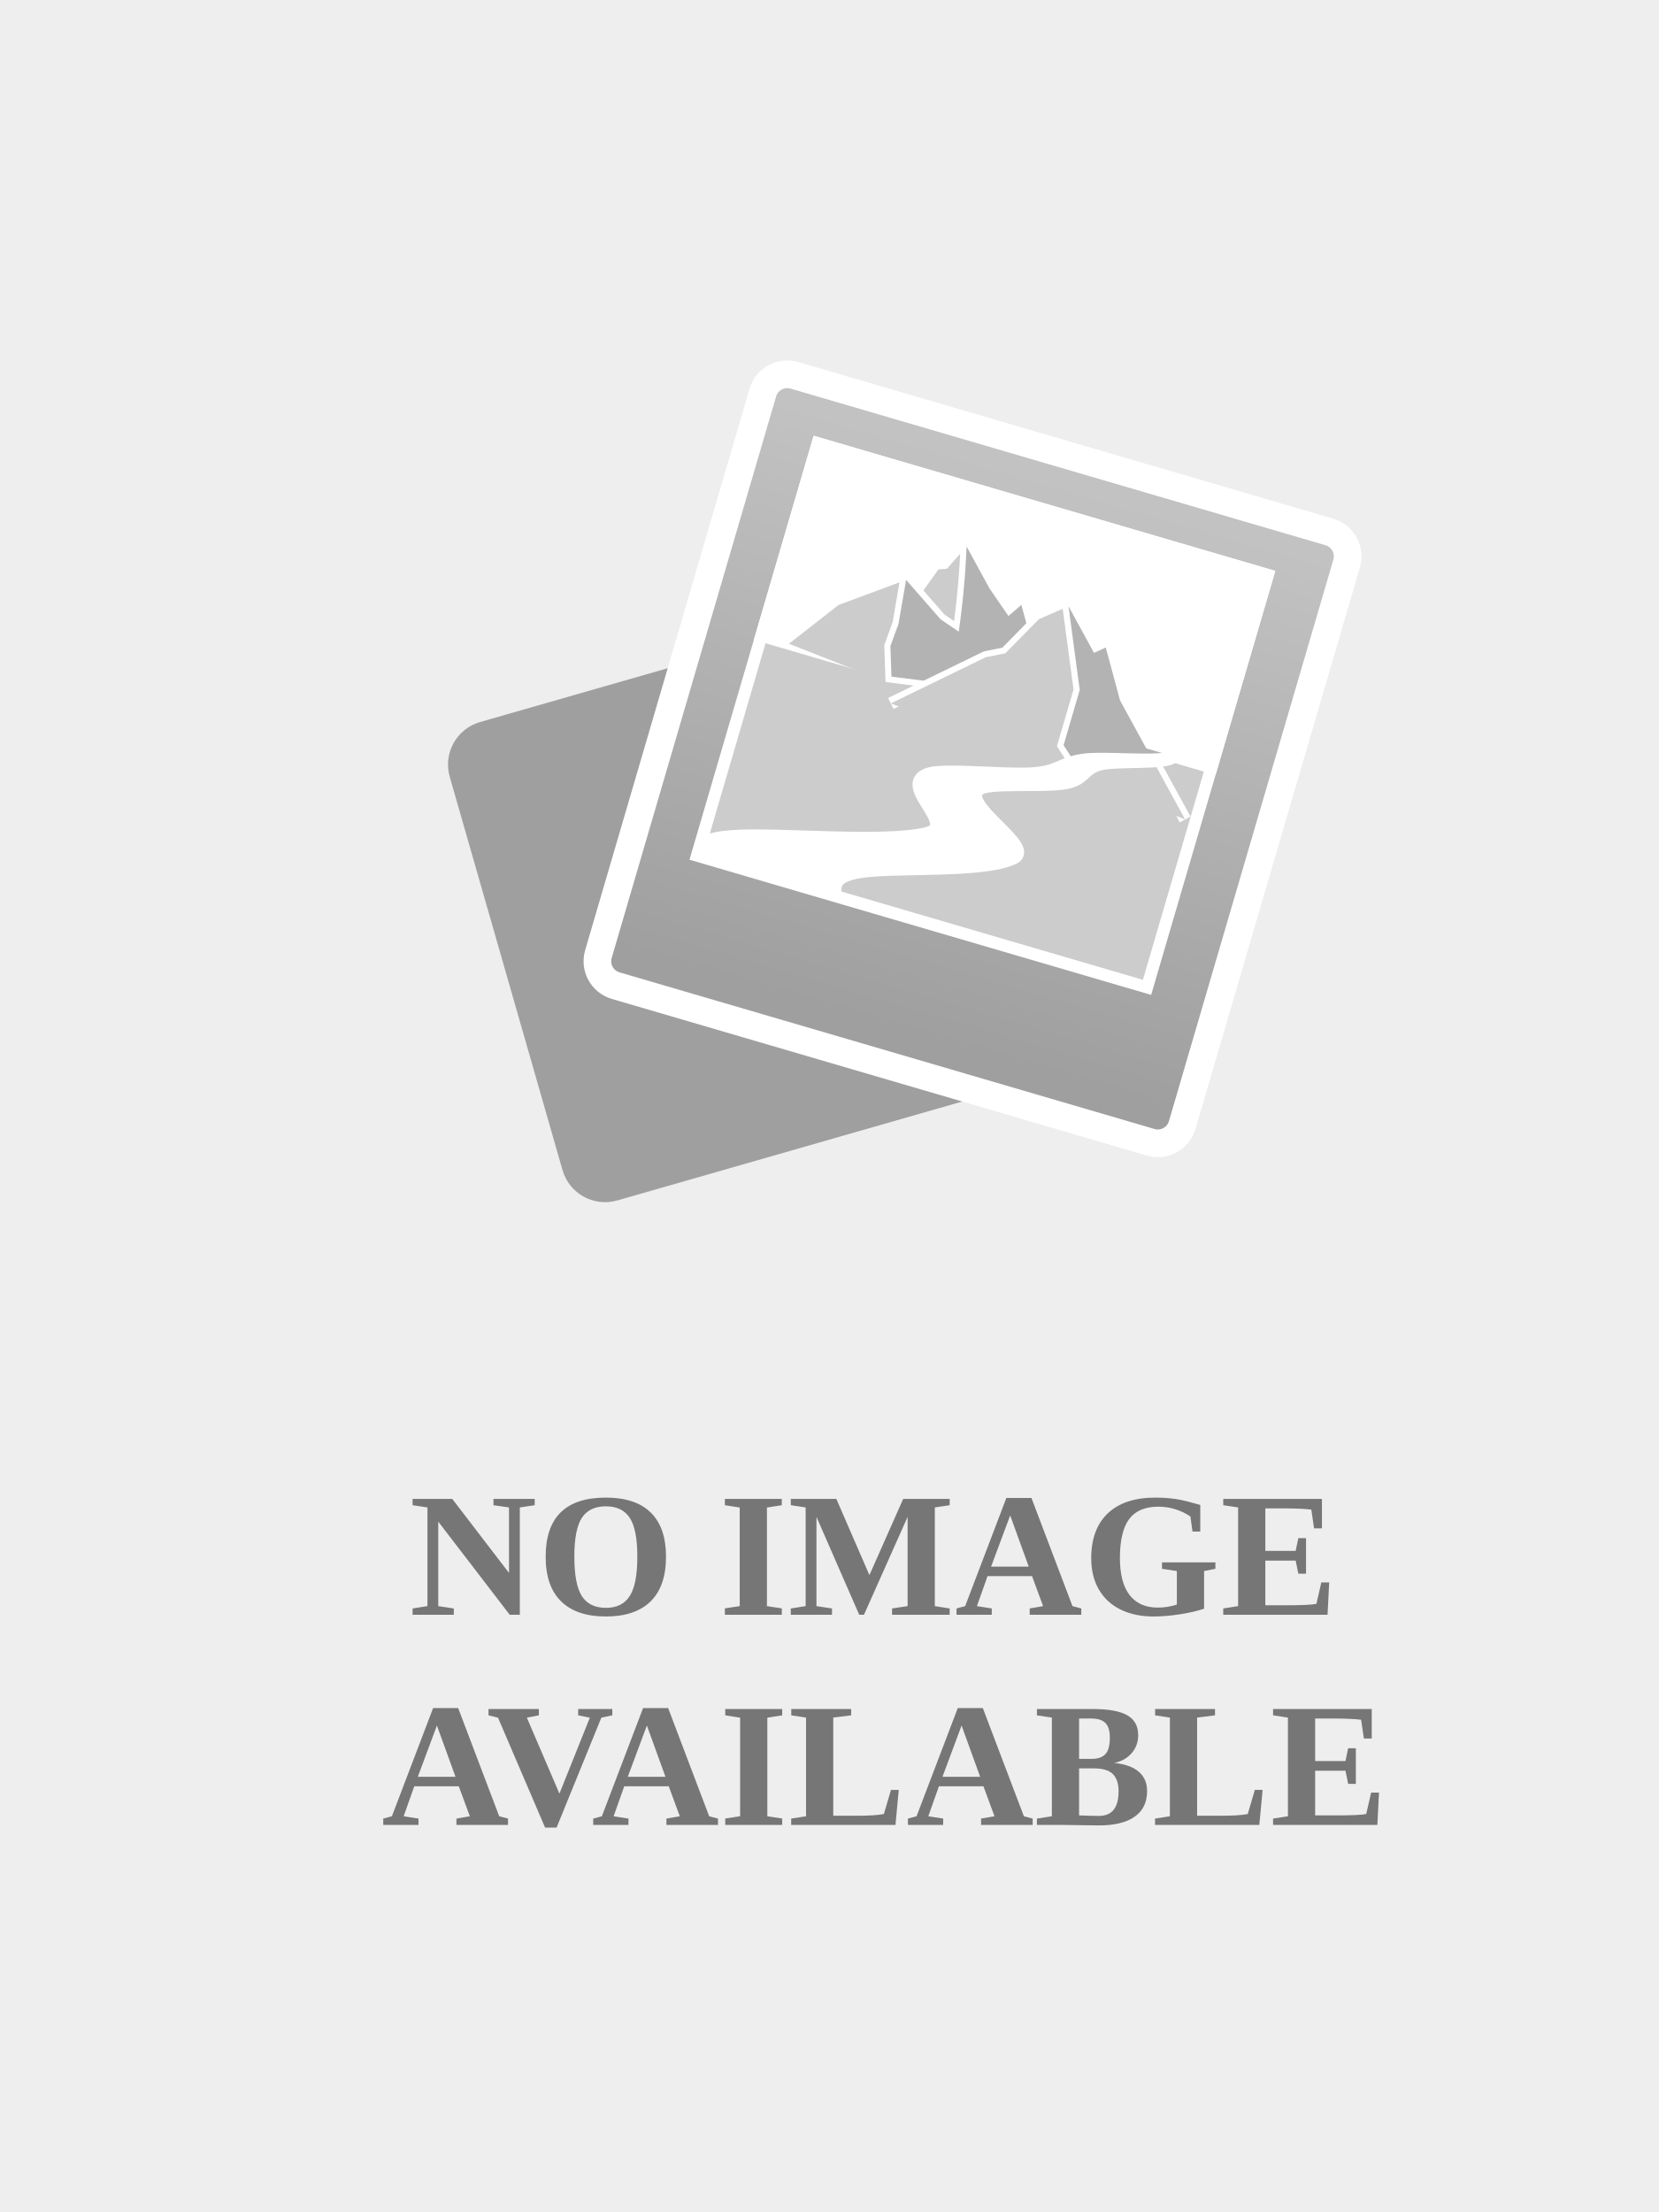
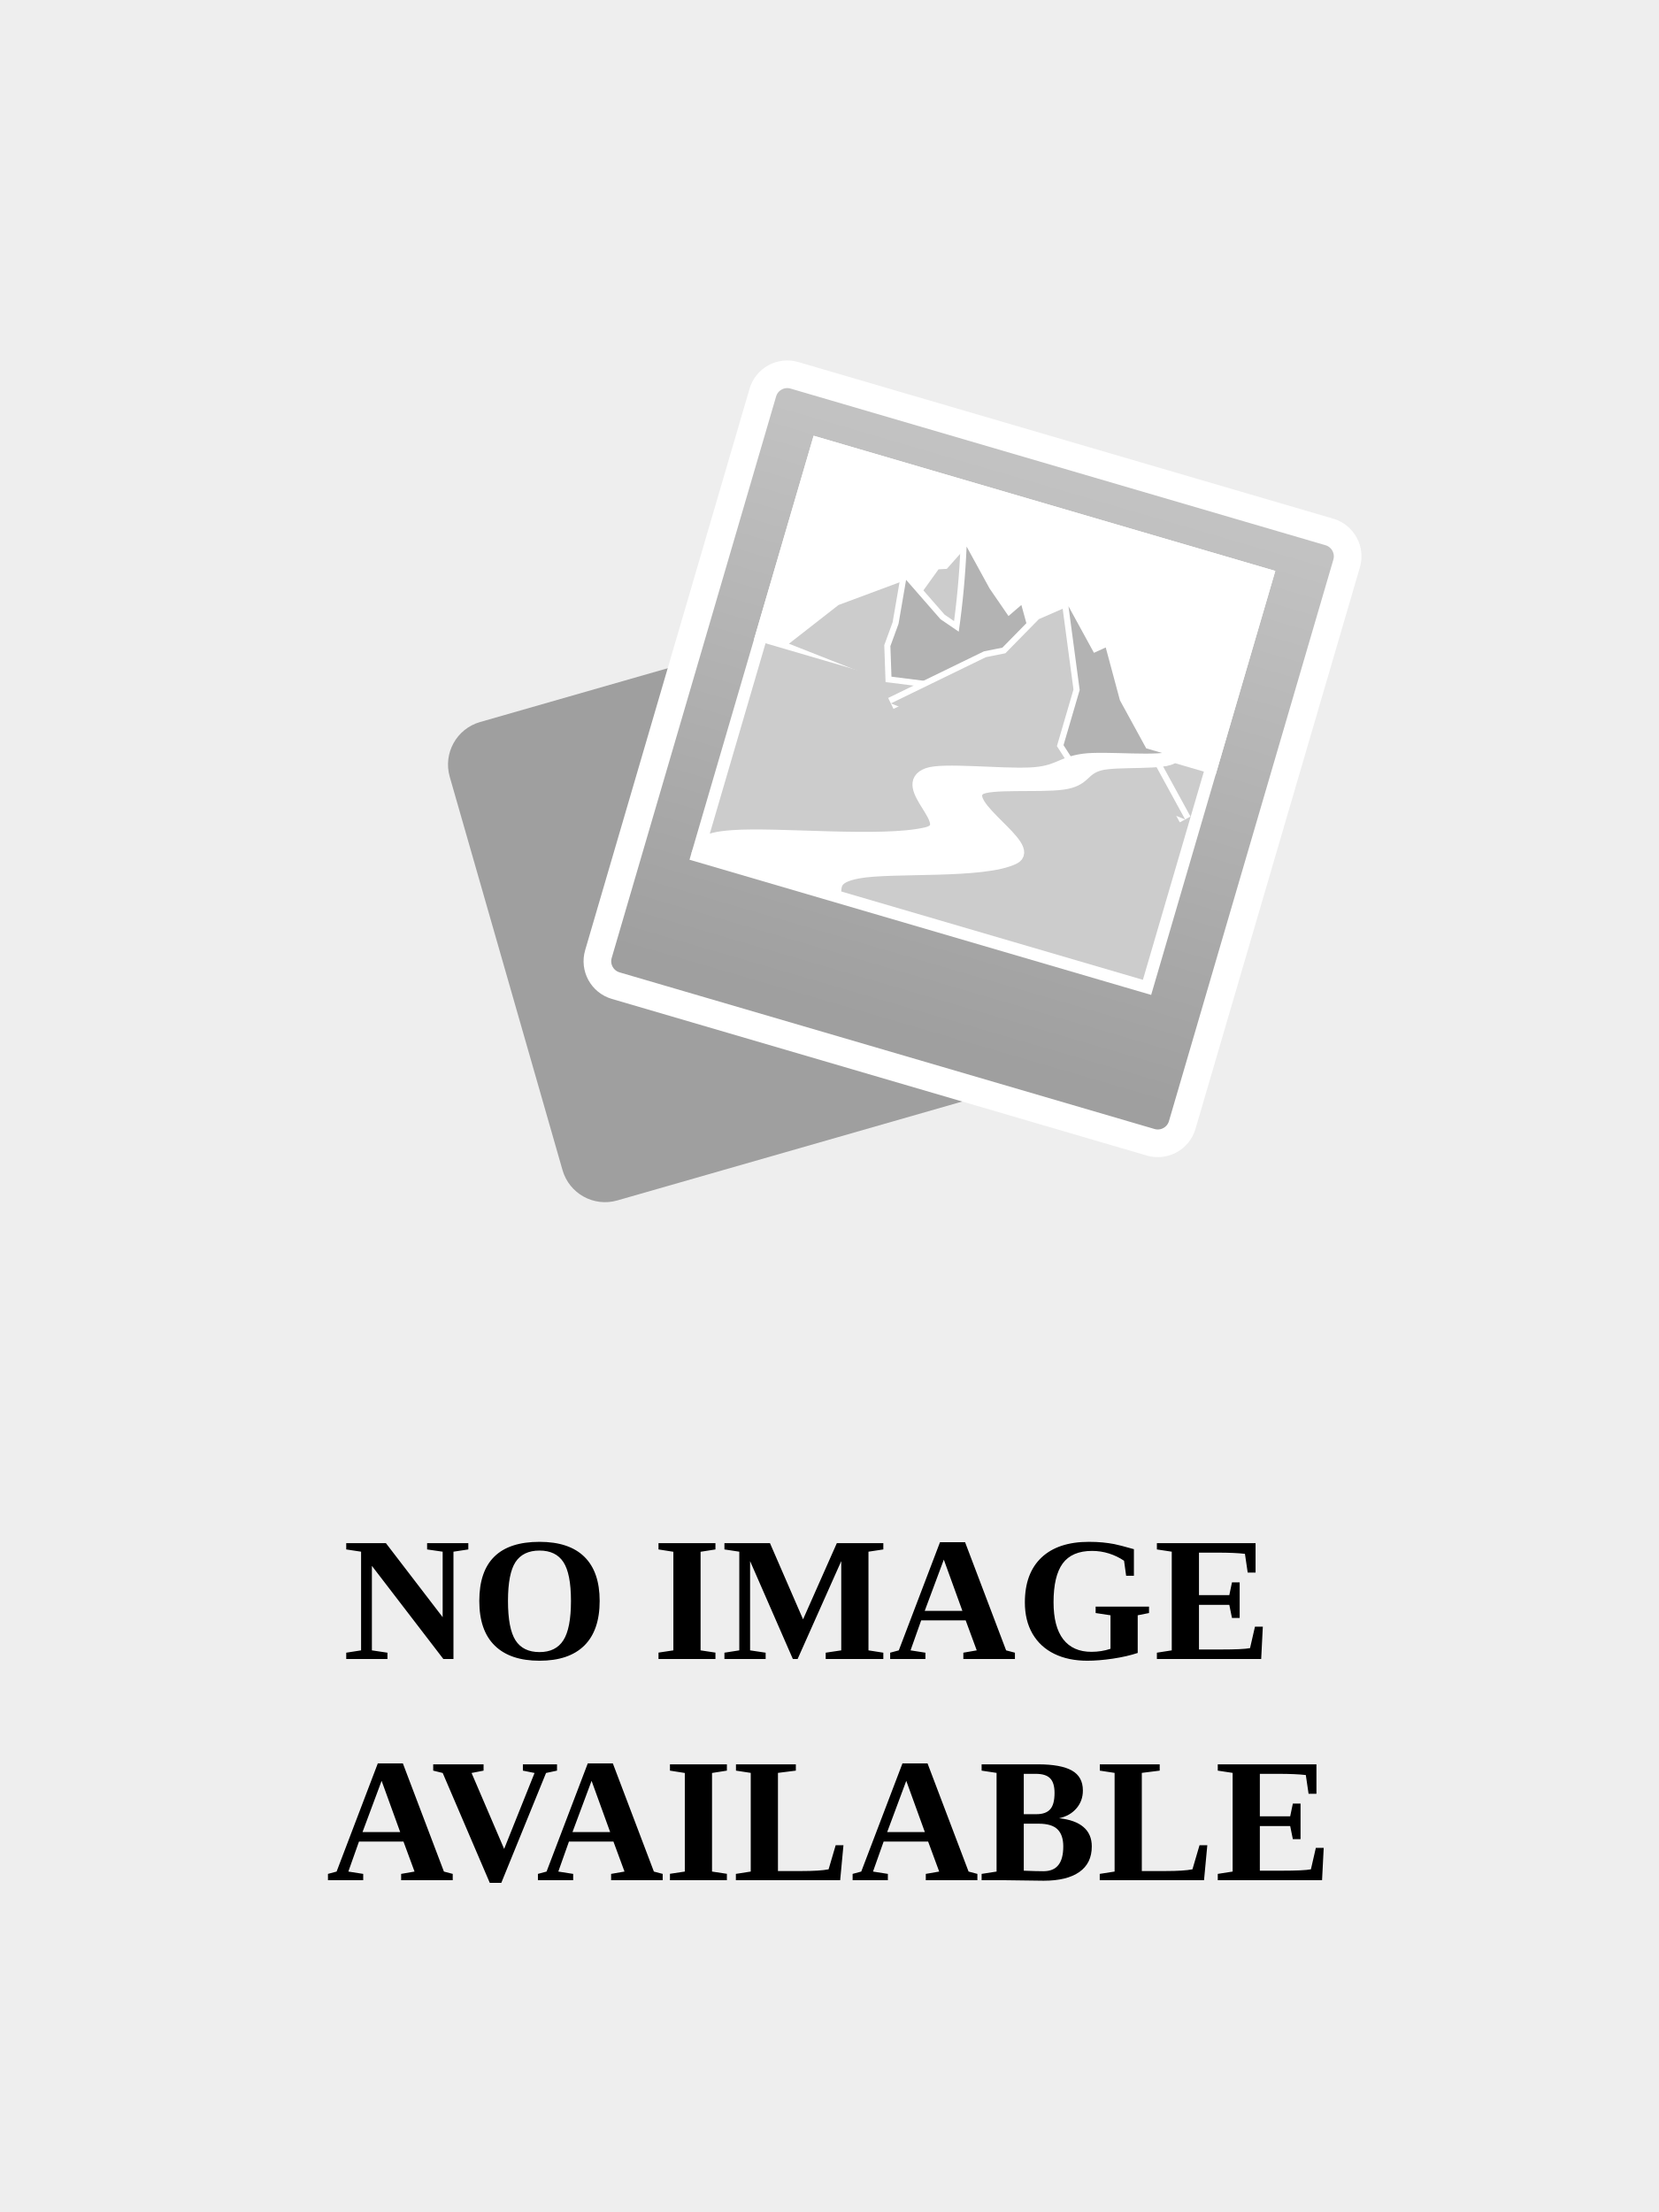
- <svg xmlns:xlink="http://www.w3.org/1999/xlink" viewBox="0 0 300 400">
+ <svg xmlns:xlink="http://www.w3.org/1999/xlink" viewBox="0 0 300 400" class="text-foreground-muted">
  <defs>
    <linearGradient id="a">
-       <stop offset="0" stop-color="#c2c2c2" />
+       <stop stop-color="#c2c2c2" />
      <stop offset="1" stop-color="#9f9f9f" />
    </linearGradient>
-     <linearGradient gradientTransform="translate(-45 0)" gradientUnits="userSpaceOnUse" y2="110" x2="660" y1="6.5" x1="660" id="b" xlink:href="#a" />
+     <linearGradient gradientTransform="translate(-45)" gradientUnits="userSpaceOnUse" y2="110" x2="660" y1="6.5" x1="660" id="b" xlink:href="#a" />
  </defs>
-   <g transform="translate(-400 -120)">
-     <rect y="0" x="0" height="525" width="700" fill="#eee" />
-     <g transform="translate(45 190)">
-       <rect fill="#9f9f9f" width="85" height="90" x="400" y="180" ry="8" transform="rotate(-16)" />
-       <g transform="rotate(16.32 538.136 -184.897)" stroke="#fff">
-         <rect ry="4.6" y="1.6" x="547" height="115" width="110" fill="url(#b)" stroke-width="5" />
-         <g stroke-width="2.2">
-           <path fill="#ccc" d="M559.109 12.206h84.789v77.692h-84.79z" />
-           <path fill="#fff" d="M559.109 12.206h84.789v36.257h-84.79z" />
-           <path fill="#ccc" paint-order="stroke" d="m564.288 48.463 6.64-9.244 10.451-7.797 2.742 3.207 2.35-6.679 1.416-.514 2.299-4.871 31.077 31.077" />
-           <path fill="#b3b3b3" paint-order="stroke" d="M590.186 22.565a153 153 0 0 1 2.964 15.172l-3.81-1.236-7.96-5.079.919 8.016-.28 4.279 1.736 5.245 12.636-2.03 14.513-3.649-8.253-13.369-1.674 2.578-4.684-3.82Z" />
-           <path d="m585.006 53.642 14.14-12.85 3.195-1.671 4.083-7.63 4.48-3.746 31.077 31.077" fill="#ccc" paint-order="stroke" />
-           <path fill="#b3b3b3" paint-order="stroke" d="m610.904 27.745 6.204 13.97V52.11l3.878 3.361a14.1 14.1 0 0 1 3.875-2.711c2.56-1.21 5.41-1.616 8.144-2.352 1.11-.299 2.228-.665 3.144-1.36a5 5 0 0 0 .652-.586h-5.18l-6.996-7.001-5.154-8.446-1.77 1.526z" />
-           <path color="#000" fill="#fff" d="M585.006 89.899c-.072-1.658-1.522-3.04 2.957-5.295 5.495-2.767 21.735-6.196 26.269-10.357 3.354-3.077-12.157-6.503-9.5-10.198 1.206-1.676 10.194-3.448 14.183-5.227 3.783-1.687 2.615-3.42 5.423-5.175 2.712-1.697 11.8-3.414 12.463-5.184-1.798 1.816-11.884 3.522-15.538 5.18-3.857 1.748-3.707 3.44-8.535 5.09-5.2 1.777-15.39 3.548-17.732 5.268-4.906 3.603 8.09 7.355 2.797 10.36-7.168 4.067-25.784 7.474-33.505 10.358-5.336 1.993-4.905 3.064-5.18 5.18" />
-         </g>
+   <path fill="#eee" d="M0 0h300v400H0z" />
+   <g transform="translate(-355 70)">
+     <rect fill="#9f9f9f" width="85" height="90" x="400" y="180" ry="8" transform="rotate(-16)" />
+     <g transform="rotate(16.32 538.14 -184.897)" stroke="#fff">
+       <rect ry="4.6" y="1.6" x="547" height="115" width="110" fill="url(#b)" stroke-width="5" />
+       <g stroke-width="2.2">
+         <path fill="#ccc" d="M559.11 12.21h84.79V89.9h-84.79z" />
+         <path fill="#fff" d="M559.11 12.21h84.79v36.26h-84.79z" />
+         <path fill="#ccc" paint-order="stroke" d="m564.29 48.46 6.64-9.24 10.45-7.8 2.74 3.21 2.35-6.68 1.42-.51 2.3-4.87 31.08 31.08" />
+         <path fill="#b3b3b3" paint-order="stroke" d="M590.19 22.57a153 153 0 0 1 2.96 15.17l-3.81-1.24-7.96-5.08.92 8.02-.28 4.28 1.74 5.25 12.64-2.03 14.51-3.65-8.25-13.37-1.67 2.58-4.68-3.82Z" />
+         <path d="m585.01 53.64 14.14-12.85 3.19-1.67 4.08-7.63 4.48-3.75 31.08 31.08" fill="#ccc" paint-order="stroke" />
+         <path fill="#b3b3b3" paint-order="stroke" d="m610.9 27.75 6.2 13.97v10.39l3.88 3.36a14.1 14.1 0 0 1 3.88-2.71c2.56-1.21 5.41-1.62 8.14-2.35 1.11-.3 2.23-.67 3.14-1.36a5 5 0 0 0 .65-.59h-5.18l-7-7-5.15-8.45-1.77 1.53z" />
+         <path fill="#fff" d="M585.01 89.9c-.07-1.66-1.52-3.04 2.96-5.29 5.5-2.77 21.73-6.2 26.27-10.36 3.35-3.08-12.16-6.5-9.5-10.2 1.21-1.68 10.19-3.45 14.18-5.23 3.78-1.69 2.62-3.42 5.42-5.17 2.71-1.7 11.8-3.41 12.46-5.18-1.8 1.82-11.88 3.52-15.54 5.18-3.86 1.75-3.71 3.44-8.54 5.09-5.2 1.78-15.39 3.55-17.73 5.27-4.91 3.6 8.09 7.36 2.8 10.36-7.17 4.07-25.78 7.47-33.51 10.36-5.34 1.99-4.91 3.06-5.18 5.18" />
      </g>
    </g>
-     <text y="412" x="562" fill="#767676" font-weight="700" font-size="32" text-anchor="middle">
-       <tspan>NO IMAGE</tspan>
-       <tspan y="450" x="560">AVAILABLE</tspan>
-     </text>
  </g>
+   <text y="300" x="150" font-weight="700" font-size="32" text-anchor="middle">
+     <tspan>NO IMAGE</tspan>
+     <tspan y="340" x="150">AVAILABLE</tspan>
+   </text>
</svg>
